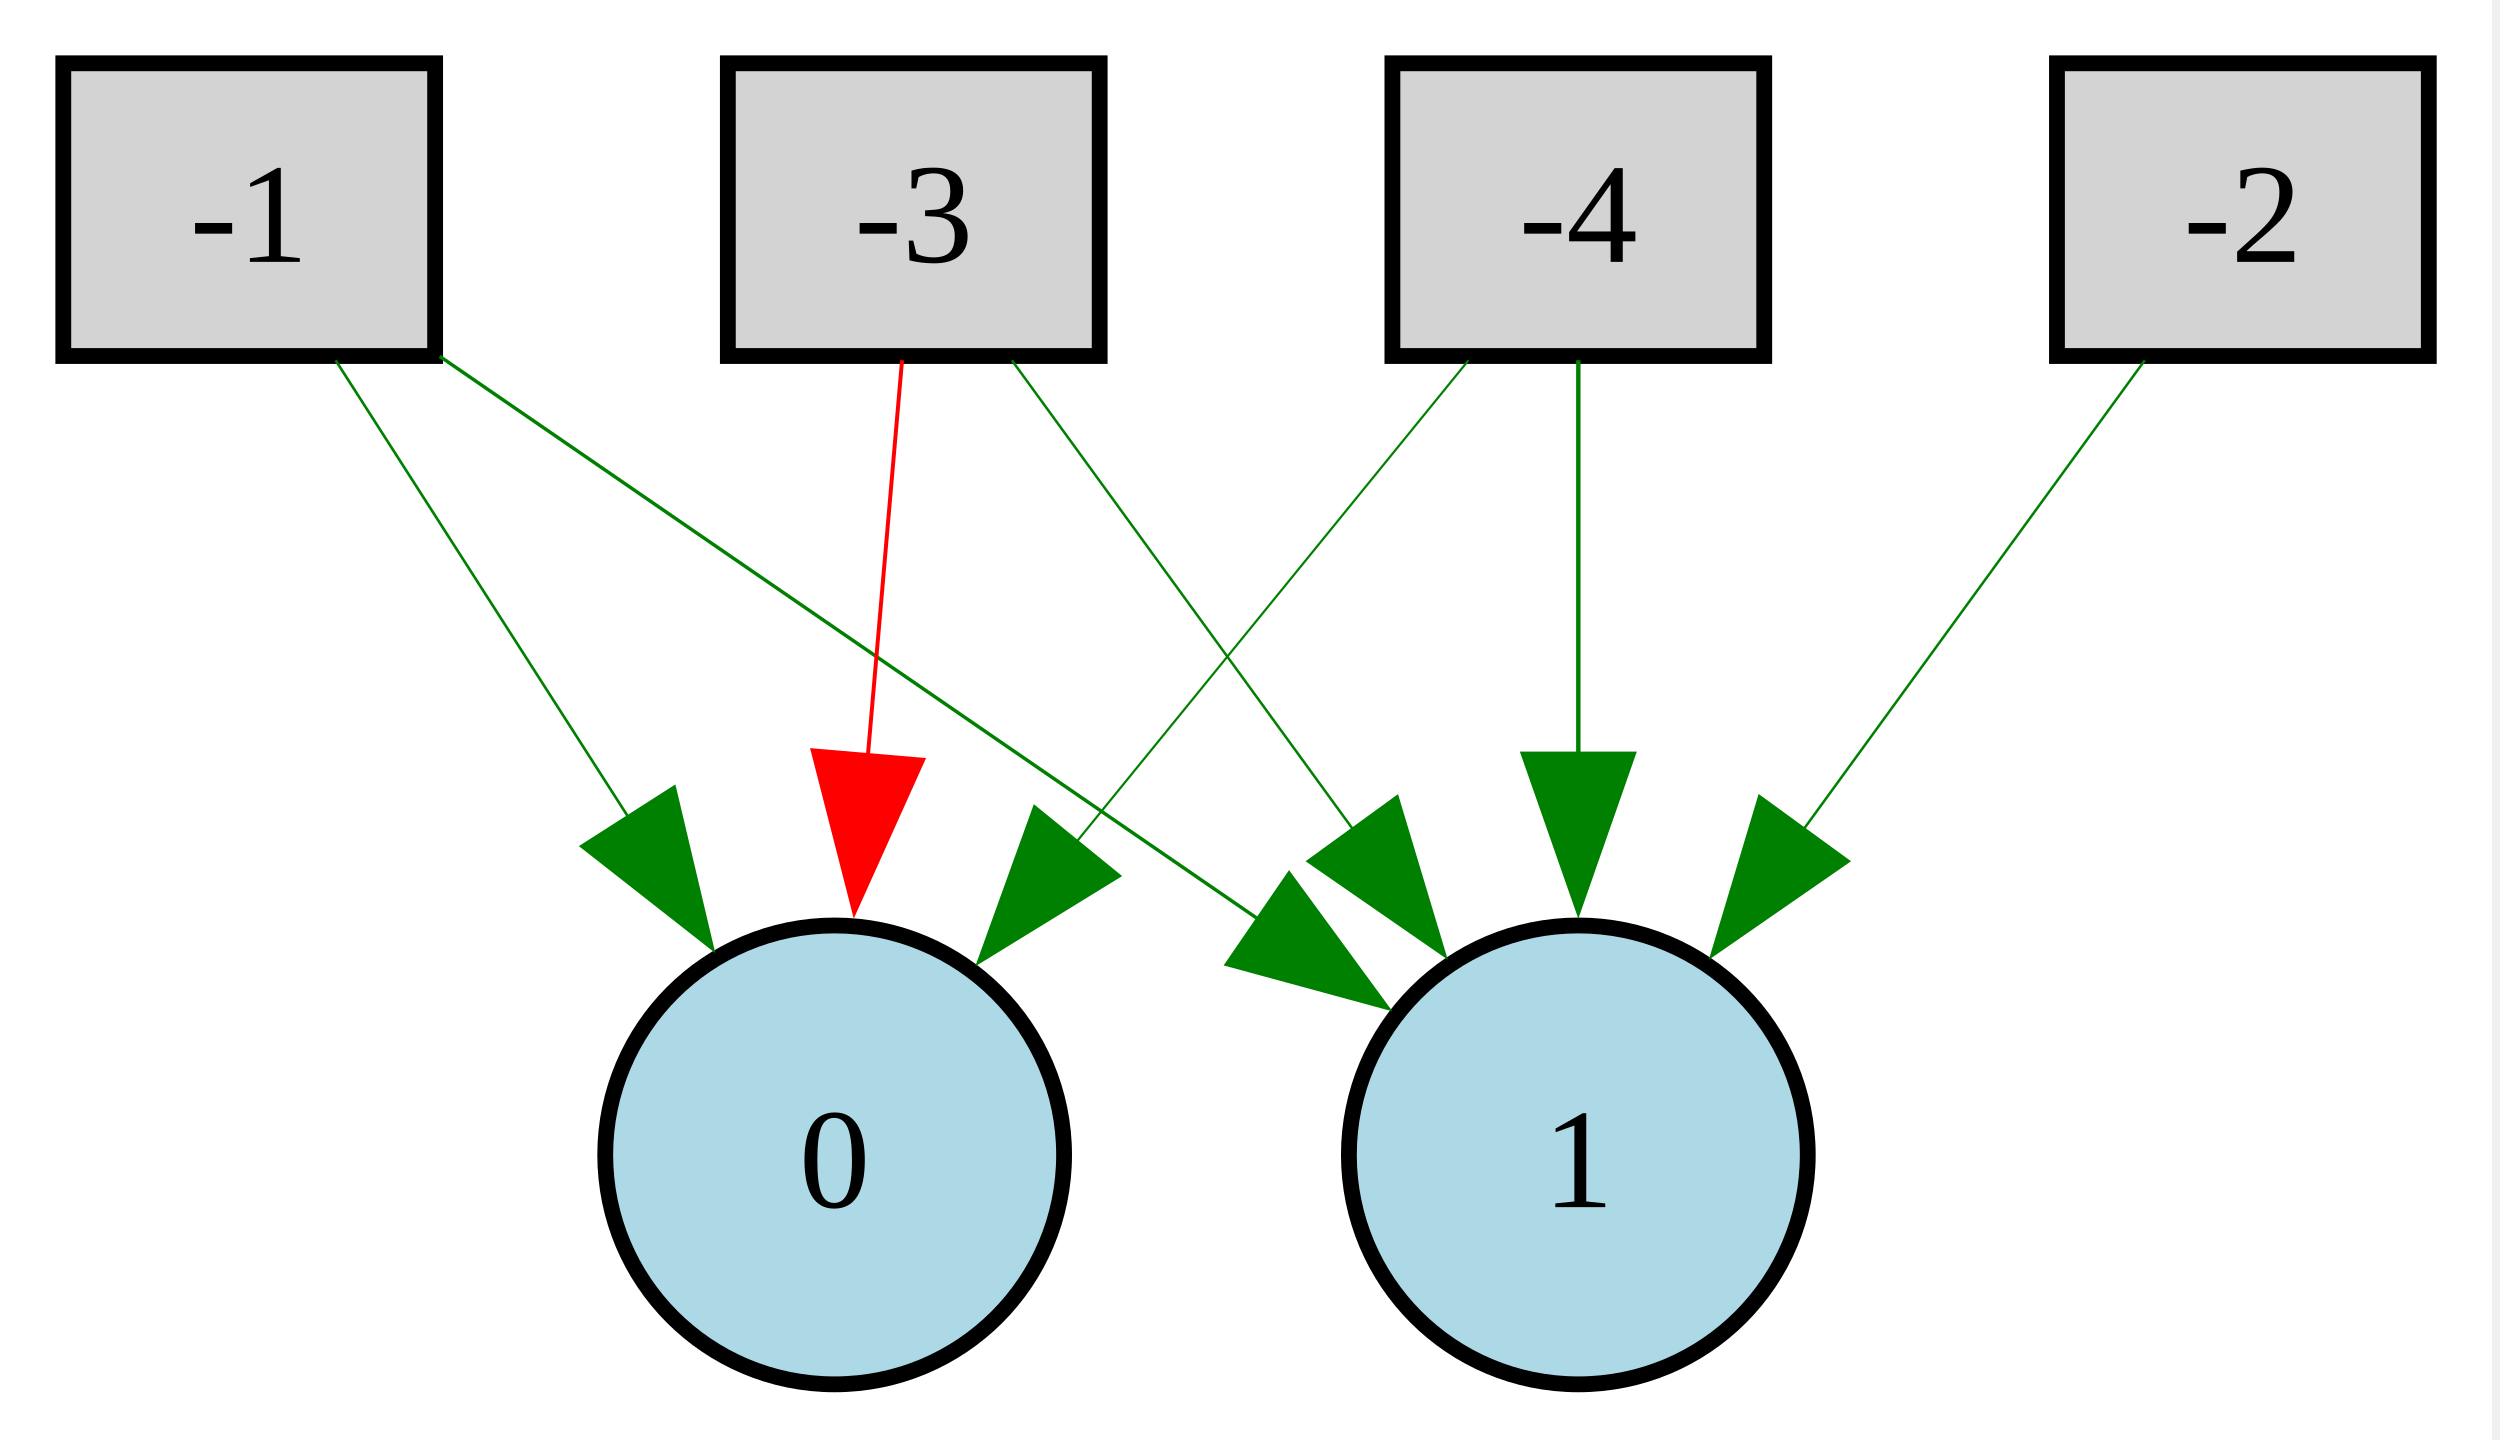
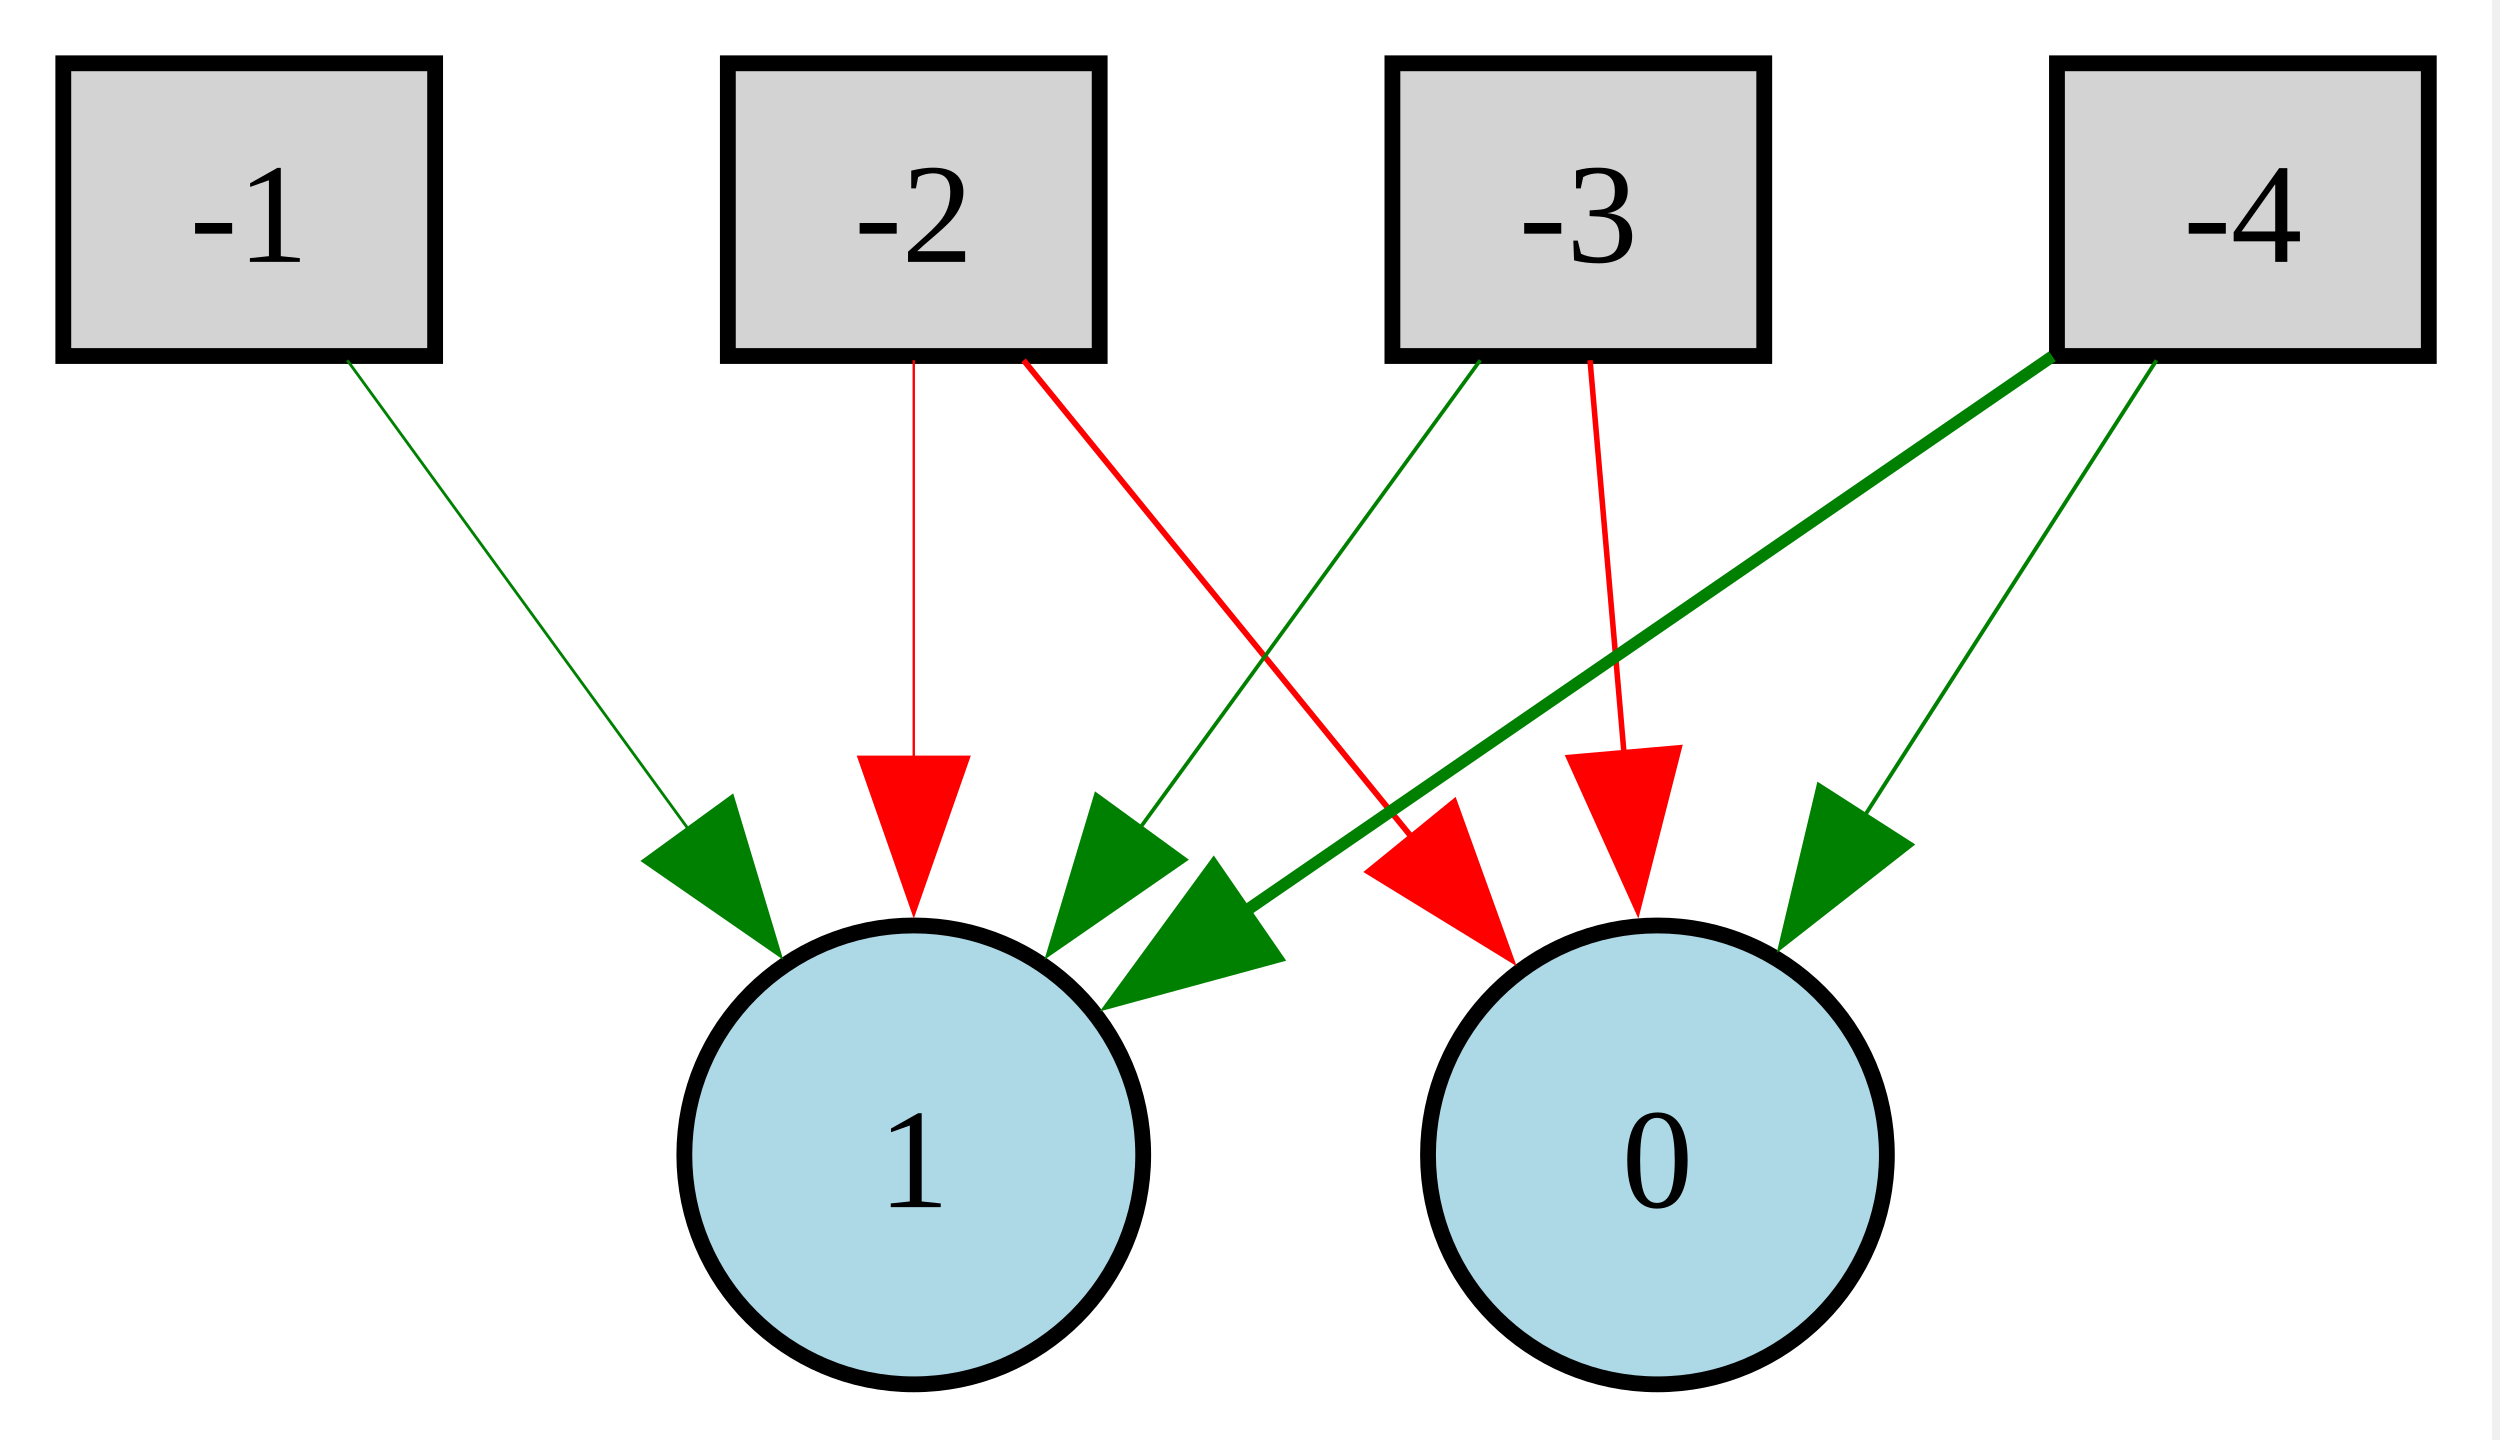
<svg xmlns="http://www.w3.org/2000/svg" width="158pt" height="91pt" viewBox="0.00 0.00 158.00 91.00">
  <g id="graph0" class="graph" transform="scale(1 1) rotate(0) translate(4 87.49)">
    <polygon fill="white" stroke="none" points="-4,4 -4,-87.49 153.5,-87.49 153.5,4 -4,4" />
    <g id="node1" class="node">
      <polygon fill="lightgray" stroke="black" points="23.5,-83.49 0,-83.49 0,-64.99 23.5,-64.99 23.5,-83.49" />
      <text xml:space="preserve" text-anchor="middle" x="11.75" y="-70.94" font-family="Times New Roman,serif" font-size="9.00">-1</text>
    </g>
-     <g id="node5" class="node">
-       <ellipse fill="lightblue" stroke="black" cx="48.75" cy="-14.5" rx="14.5" ry="14.5" />
-       <text xml:space="preserve" text-anchor="middle" x="48.75" y="-11.2" font-family="Times New Roman,serif" font-size="9.00">0</text>
+     <g id="node6" class="node">
+       <ellipse fill="lightblue" stroke="black" cx="53.75" cy="-14.5" rx="14.5" ry="14.5" />
+       <text xml:space="preserve" text-anchor="middle" x="53.75" y="-11.2" font-family="Times New Roman,serif" font-size="9.00">1</text>
    </g>
    <g id="edge1" class="edge">
-       <path fill="none" stroke="green" stroke-width="0.17" d="M17.21,-64.72C22.07,-57.13 29.38,-45.72 35.74,-35.8" />
-       <polygon fill="green" stroke="green" stroke-width="0.17" points="38.63,-37.78 41.07,-27.47 32.73,-34.01 38.63,-37.78" />
+       <path fill="none" stroke="green" stroke-width="0.18" d="M17.95,-64.72C23.59,-56.96 32.15,-45.2 39.48,-35.12" />
+       <polygon fill="green" stroke="green" stroke-width="0.18" points="42.29,-37.2 45.34,-27.05 36.63,-33.08 42.29,-37.2" />
    </g>
-     <g id="node6" class="node">
-       <ellipse fill="lightblue" stroke="black" cx="95.75" cy="-14.5" rx="14.5" ry="14.5" />
-       <text xml:space="preserve" text-anchor="middle" x="95.75" y="-11.2" font-family="Times New Roman,serif" font-size="9.00">1</text>
+     <g id="node2" class="node">
+       <polygon fill="lightgray" stroke="black" points="65.5,-83.49 42,-83.49 42,-64.99 65.5,-64.99 65.5,-83.49" />
+       <text xml:space="preserve" text-anchor="middle" x="53.75" y="-70.94" font-family="Times New Roman,serif" font-size="9.00">-2</text>
+     </g>
+     <g id="node5" class="node">
+       <ellipse fill="lightblue" stroke="black" cx="100.75" cy="-14.5" rx="14.5" ry="14.5" />
+       <text xml:space="preserve" text-anchor="middle" x="100.75" y="-11.2" font-family="Times New Roman,serif" font-size="9.00">0</text>
    </g>
    <g id="edge2" class="edge">
-       <path fill="none" stroke="green" stroke-width="0.22" d="M23.79,-64.97C37.34,-55.65 59.57,-40.37 75.74,-29.25" />
-       <polygon fill="green" stroke="green" stroke-width="0.22" points="77.47,-32.31 83.73,-23.76 73.51,-26.54 77.47,-32.31" />
-     </g>
-     <g id="node2" class="node">
-       <polygon fill="lightgray" stroke="black" points="149.5,-83.49 126,-83.49 126,-64.99 149.5,-64.99 149.5,-83.49" />
-       <text xml:space="preserve" text-anchor="middle" x="137.75" y="-70.94" font-family="Times New Roman,serif" font-size="9.00">-2</text>
+       <path fill="none" stroke="red" stroke-width="0.37" d="M60.69,-64.72C67.15,-56.78 77.01,-44.66 85.34,-34.43" />
+       <polygon fill="red" stroke="red" stroke-width="0.37" points="87.91,-36.82 91.5,-26.86 82.48,-32.4 87.91,-36.82" />
    </g>
    <g id="edge3" class="edge">
-       <path fill="none" stroke="green" stroke-width="0.16" d="M131.55,-64.72C125.91,-56.96 117.35,-45.2 110.02,-35.12" />
-       <polygon fill="green" stroke="green" stroke-width="0.16" points="112.85,-33.06 104.14,-27.03 107.19,-37.18 112.85,-33.06" />
+       <path fill="none" stroke="red" stroke-width="0.15" d="M53.75,-64.72C53.75,-58.05 53.75,-48.42 53.75,-39.45" />
+       <polygon fill="red" stroke="red" stroke-width="0.15" points="57.25,-39.66 53.75,-29.66 50.25,-39.66 57.25,-39.66" />
    </g>
    <g id="node3" class="node">
-       <polygon fill="lightgray" stroke="black" points="65.5,-83.49 42,-83.49 42,-64.99 65.5,-64.99 65.5,-83.49" />
-       <text xml:space="preserve" text-anchor="middle" x="53.75" y="-70.94" font-family="Times New Roman,serif" font-size="9.00">-3</text>
+       <polygon fill="lightgray" stroke="black" points="107.5,-83.49 84,-83.49 84,-64.99 107.5,-64.99 107.5,-83.49" />
+       <text xml:space="preserve" text-anchor="middle" x="95.75" y="-70.94" font-family="Times New Roman,serif" font-size="9.00">-3</text>
    </g>
    <g id="edge4" class="edge">
-       <path fill="none" stroke="red" stroke-width="0.25" d="M53.01,-64.72C52.44,-58.12 51.62,-48.63 50.85,-39.74" />
-       <polygon fill="red" stroke="red" stroke-width="0.25" points="54.34,-39.47 49.99,-29.81 47.36,-40.07 54.34,-39.47" />
+       <path fill="none" stroke="red" stroke-width="0.35" d="M96.49,-64.72C97.06,-58.12 97.88,-48.63 98.65,-39.74" />
+       <polygon fill="red" stroke="red" stroke-width="0.35" points="102.12,-40.23 99.5,-29.96 95.15,-39.62 102.12,-40.23" />
    </g>
    <g id="edge5" class="edge">
-       <path fill="none" stroke="green" stroke-width="0.16" d="M59.95,-64.72C65.65,-56.88 74.32,-44.96 81.7,-34.81" />
-       <polygon fill="green" stroke="green" stroke-width="0.16" points="84.31,-37.17 87.36,-27.03 78.65,-33.06 84.31,-37.17" />
+       <path fill="none" stroke="green" stroke-width="0.24" d="M89.55,-64.72C83.91,-56.96 75.35,-45.2 68.02,-35.12" />
+       <polygon fill="green" stroke="green" stroke-width="0.24" points="70.93,-33.16 62.22,-27.13 65.27,-37.28 70.93,-33.16" />
    </g>
    <g id="node4" class="node">
-       <polygon fill="lightgray" stroke="black" points="107.5,-83.49 84,-83.49 84,-64.99 107.5,-64.99 107.5,-83.49" />
-       <text xml:space="preserve" text-anchor="middle" x="95.75" y="-70.94" font-family="Times New Roman,serif" font-size="9.00">-4</text>
+       <polygon fill="lightgray" stroke="black" points="149.5,-83.49 126,-83.49 126,-64.99 149.5,-64.99 149.5,-83.49" />
+       <text xml:space="preserve" text-anchor="middle" x="137.75" y="-70.94" font-family="Times New Roman,serif" font-size="9.00">-4</text>
    </g>
    <g id="edge6" class="edge">
-       <path fill="none" stroke="green" stroke-width="0.14" d="M88.81,-64.72C82.29,-56.7 72.29,-44.42 63.91,-34.13" />
-       <polygon fill="green" stroke="green" stroke-width="0.14" points="66.8,-32.13 57.77,-26.58 61.37,-36.55 66.8,-32.13" />
+       <path fill="none" stroke="green" stroke-width="0.25" d="M132.29,-64.72C127.43,-57.13 120.12,-45.72 113.76,-35.8" />
+       <polygon fill="green" stroke="green" stroke-width="0.25" points="116.83,-34.11 108.49,-27.58 110.94,-37.89 116.83,-34.11" />
    </g>
    <g id="edge7" class="edge">
-       <path fill="none" stroke="green" stroke-width="0.28" d="M95.75,-64.72C95.75,-58.12 95.75,-48.63 95.75,-39.74" />
-       <polygon fill="green" stroke="green" stroke-width="0.28" points="99.25,-39.85 95.75,-29.85 92.25,-39.85 99.25,-39.85" />
+       <path fill="none" stroke="green" stroke-width="0.76" d="M125.71,-64.97C112.42,-55.83 90.75,-40.93 74.66,-29.87" />
+       <polygon fill="green" stroke="green" stroke-width="0.76" points="76.67,-27 66.45,-24.22 72.7,-32.77 76.67,-27" />
    </g>
  </g>
</svg>
